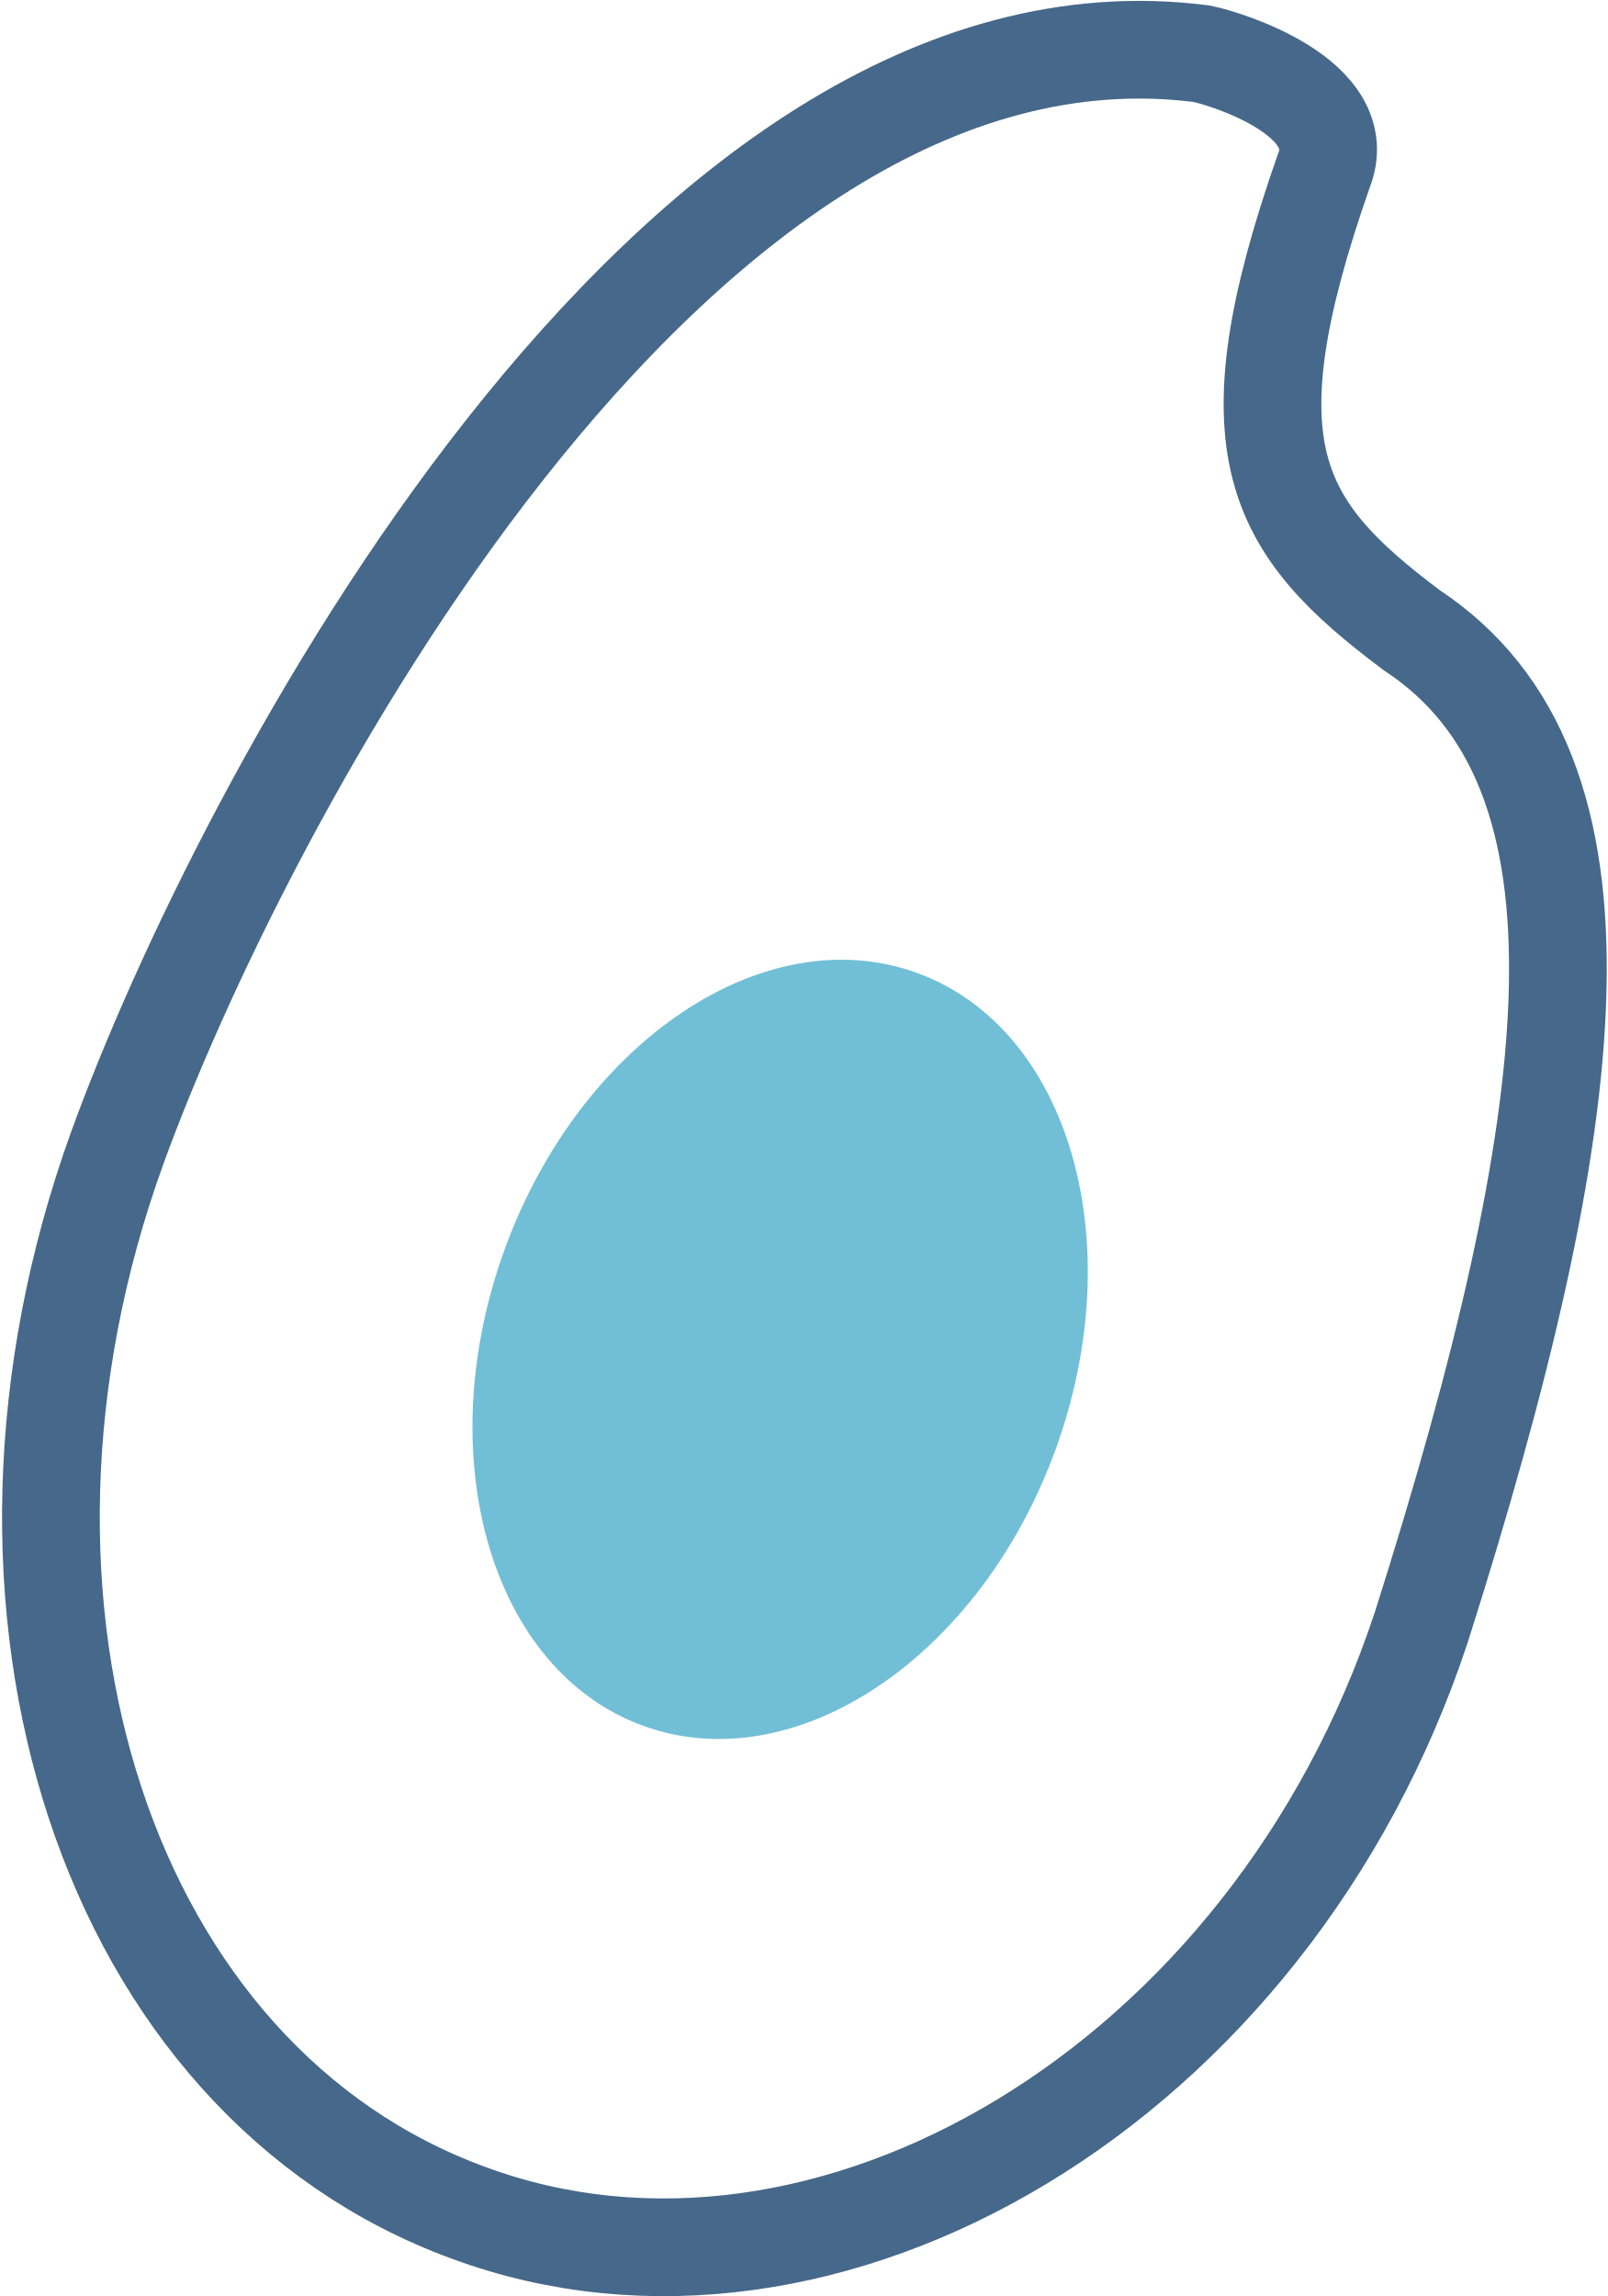
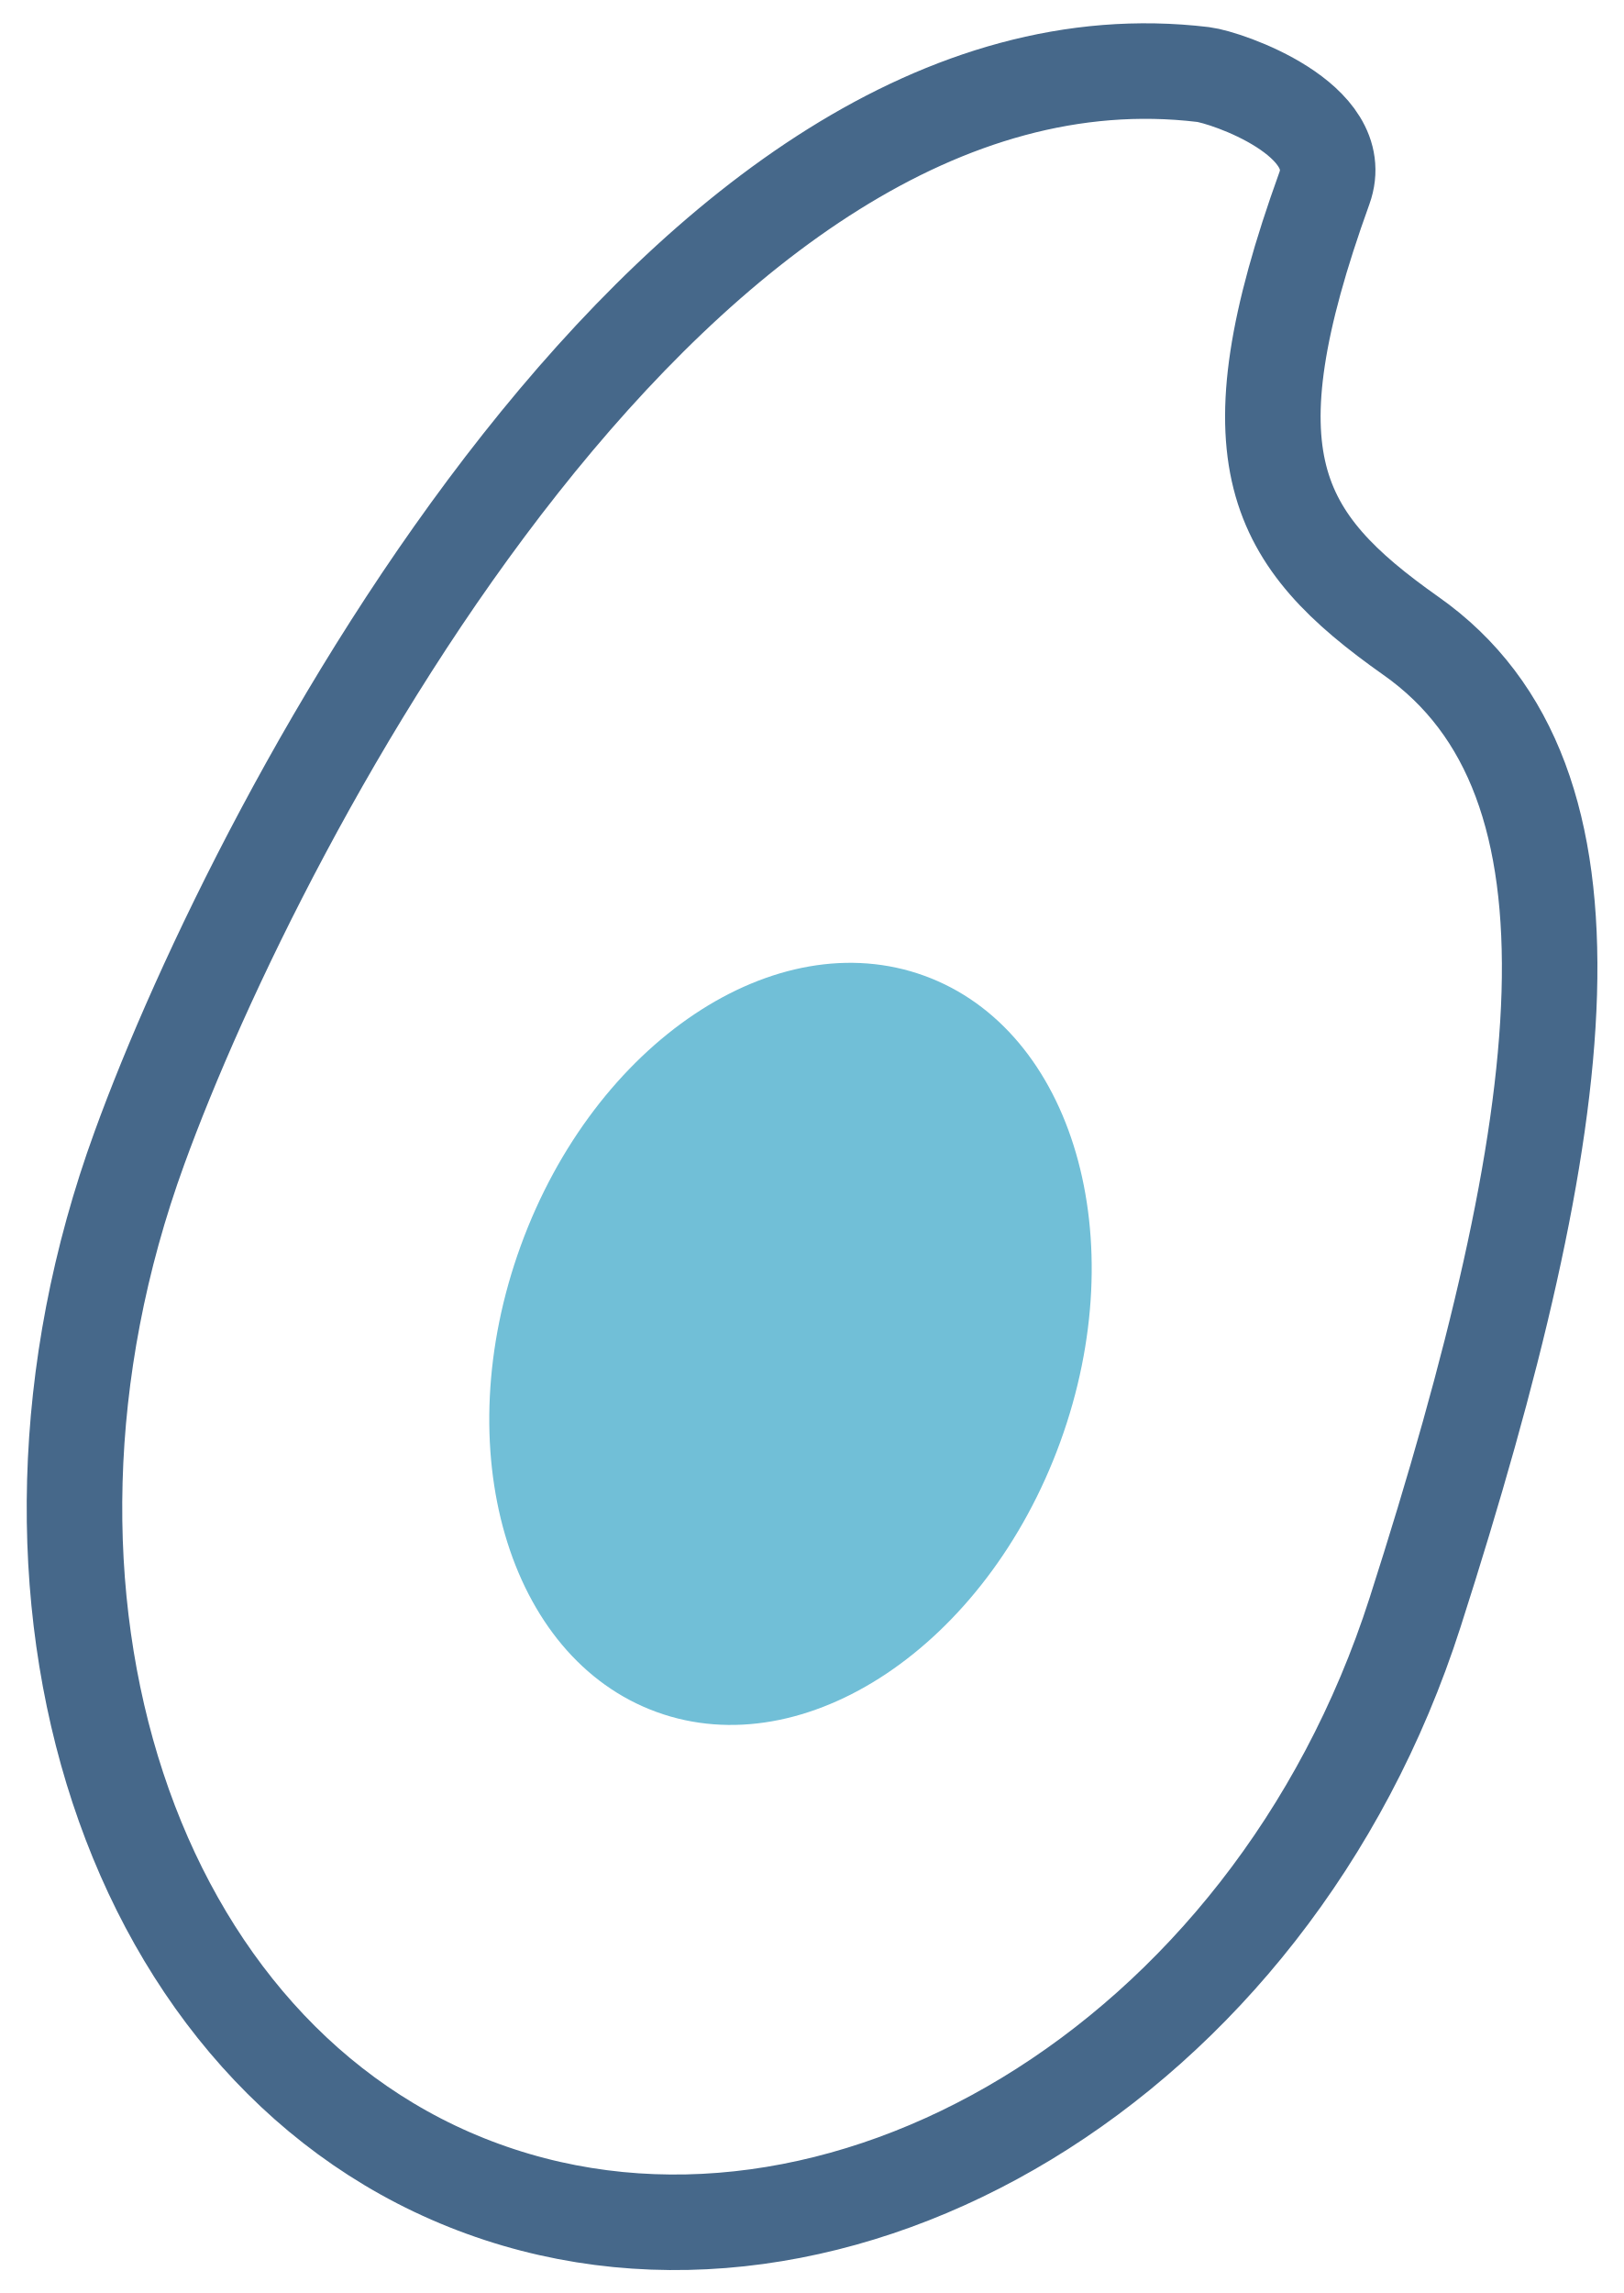
- <svg xmlns="http://www.w3.org/2000/svg" version="1.1" id="レイヤー_1" x="0px" y="0px" viewBox="0 0 32.9 47" style="enable-background:new 0 0 32.9 47;" xml:space="preserve">
+ <svg xmlns="http://www.w3.org/2000/svg" version="1.1" id="レイヤー_1" x="0px" y="0px" viewBox="0 0 34 48" style="enable-background:new 0 0 34 48;" xml:space="preserve">
  <style type="text/css">
	.st0{fill:#71BFD7;}
	.st1{fill:none;stroke:#46688A;stroke-width:2;stroke-miterlimit:10;}
</style>
-   <ellipse transform="matrix(0.342 -0.9397 0.9397 0.342 -15.4369 33.2182)" class="st0" cx="16" cy="27.6" rx="8.2" ry="6" />
-   <path class="st1" d="M29.1,33.3C26,42.7,16.9,48,9.6,45.3C2.2,42.6-1,32.9,2.4,23.5C4.9,16.6,13.7-0.3,24.6,1.1  c0.5,0.1,3.1,0.9,2.5,2.4c-2,5.7-1,7.3,1.8,9.4C33.3,15.8,32.4,22.9,29.1,33.3z" />
+   <ellipse transform="matrix(0.342 -0.9397 0.9397 0.342 -15.5426 34.0635)" class="st0" cx="16.55" cy="28.13" rx="8.2" ry="6.01" />
+   <path class="st1" d="M29.63,33.75c-3.04,9.48-12.14,14.76-19.52,12.07c-7.38-2.68-10.6-12.44-7.19-21.79  C5.44,17.09,14.26,0.25,25.19,1.56c0.49,0.06,3.06,0.94,2.54,2.38c-2.04,5.65-1.05,7.35,1.81,9.37  C33.84,16.33,32.94,23.43,29.63,33.75z" />
</svg>
